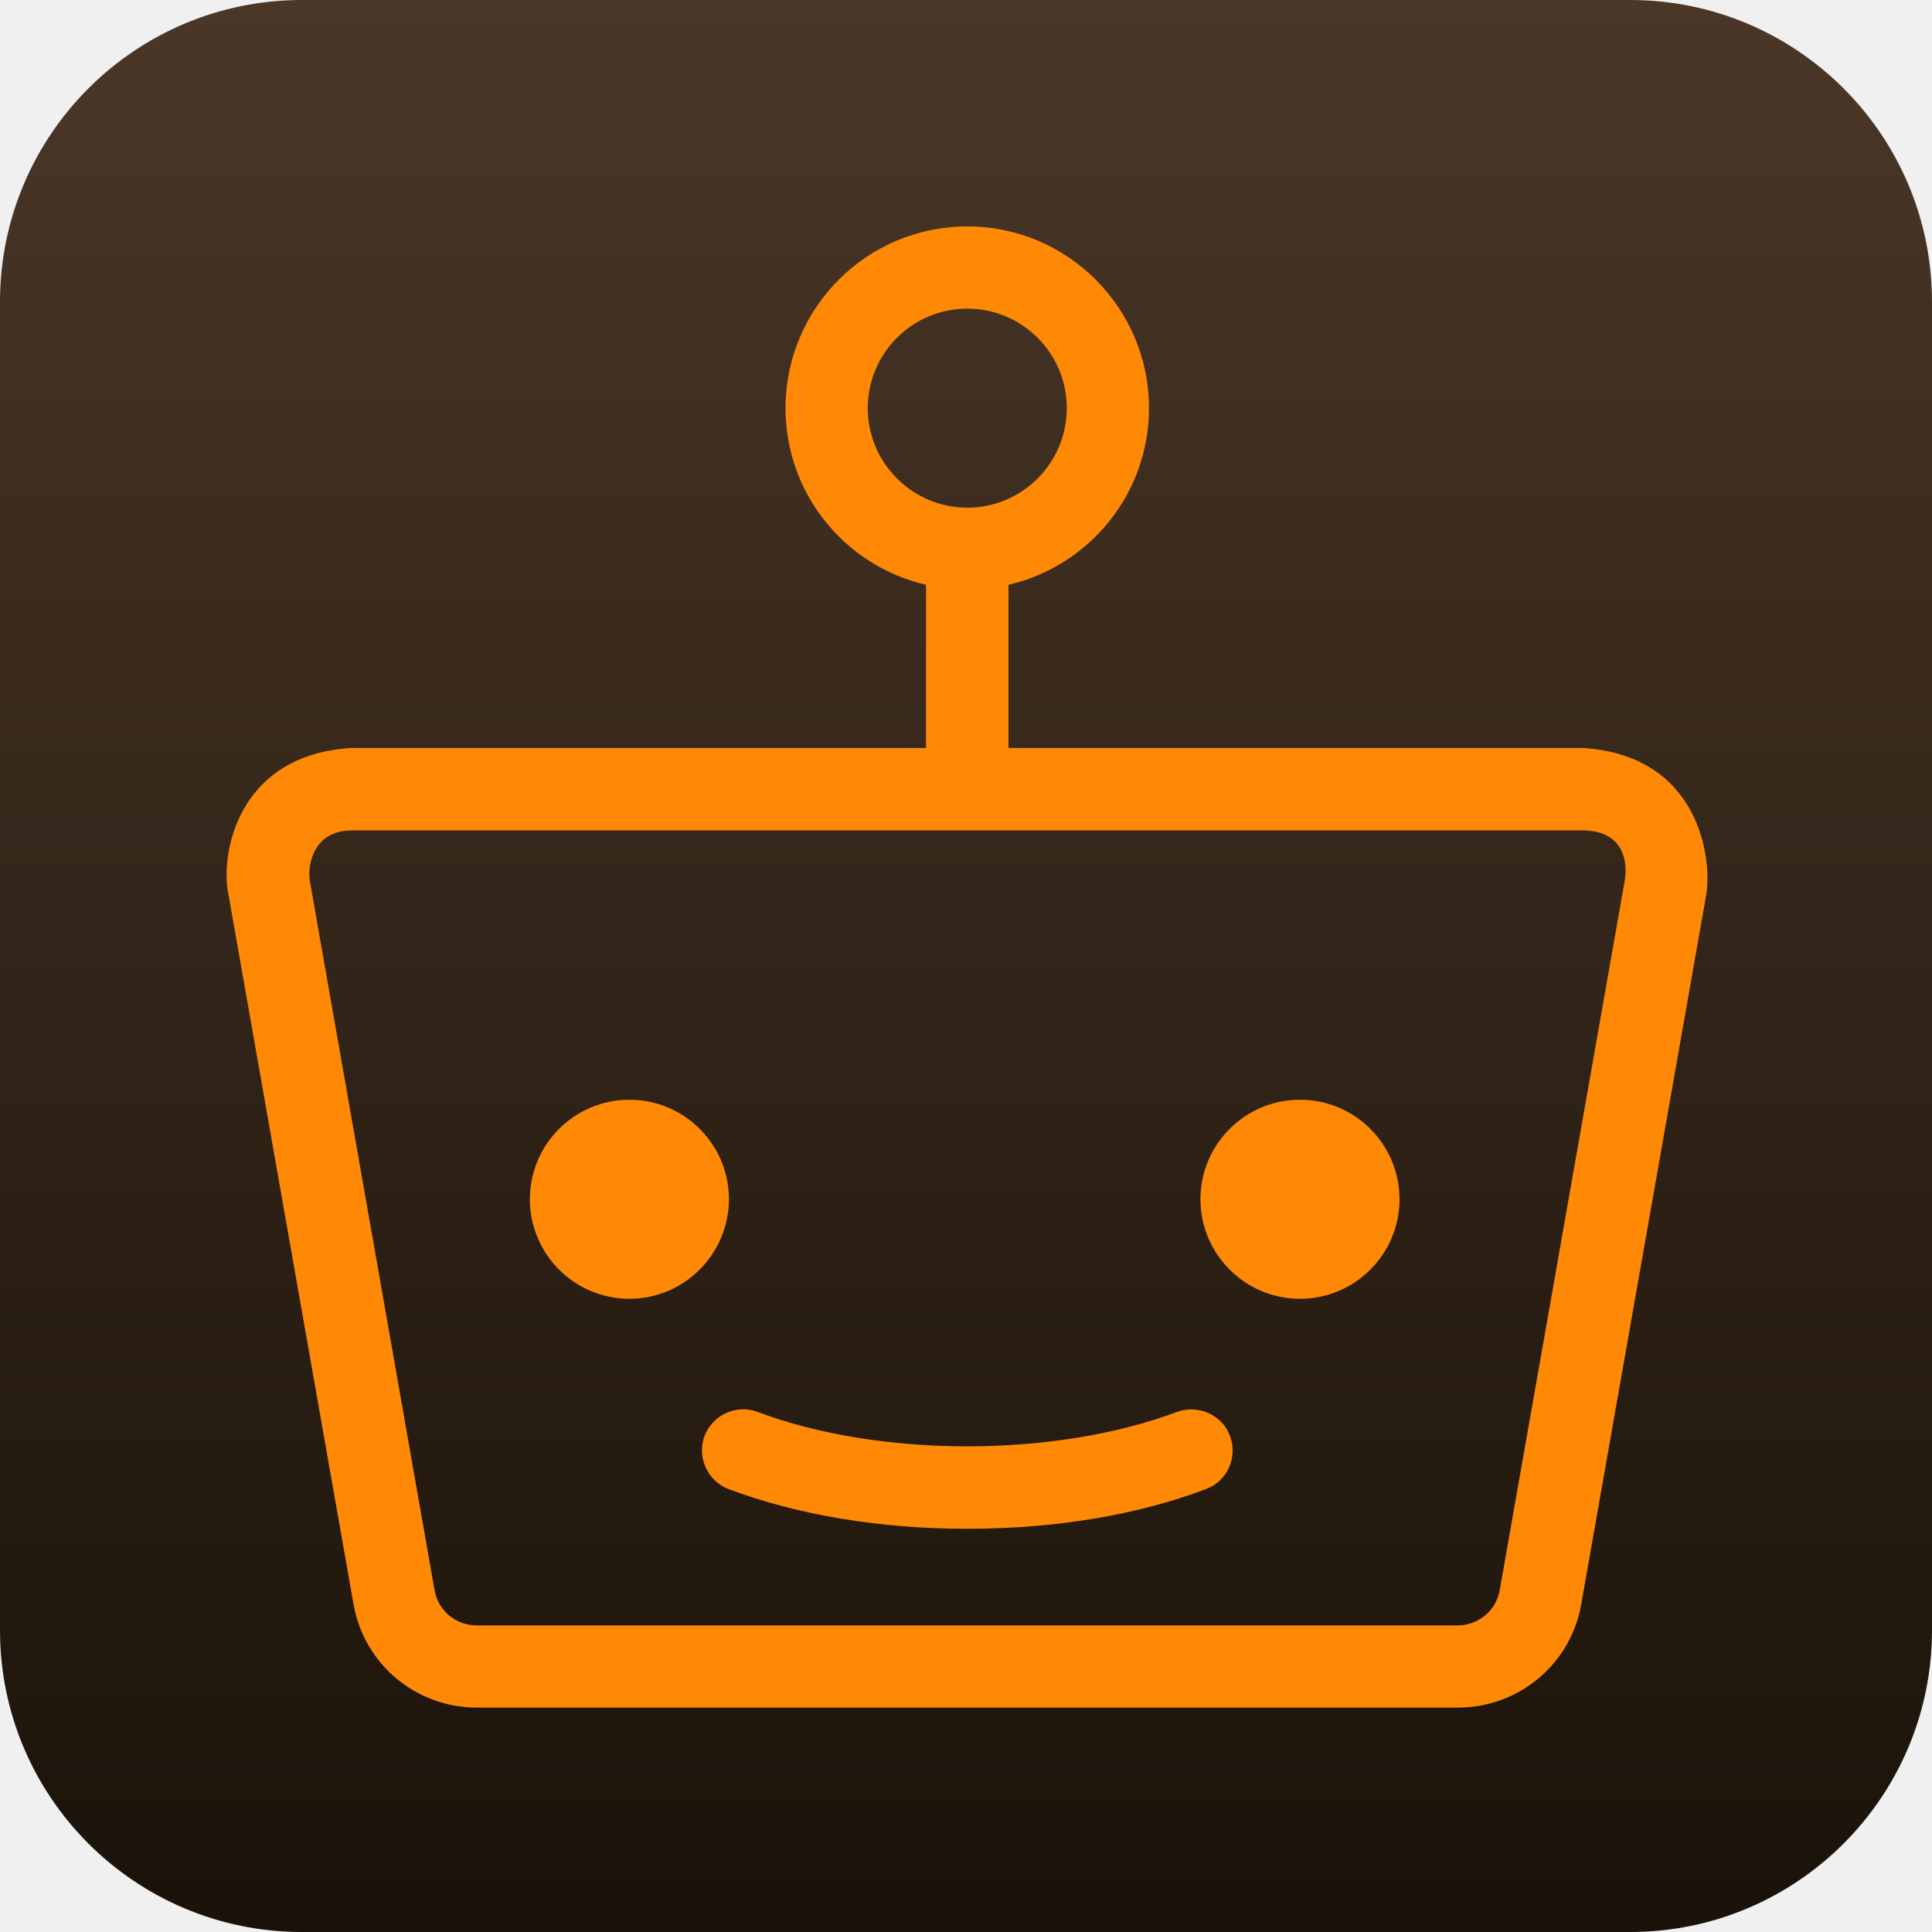
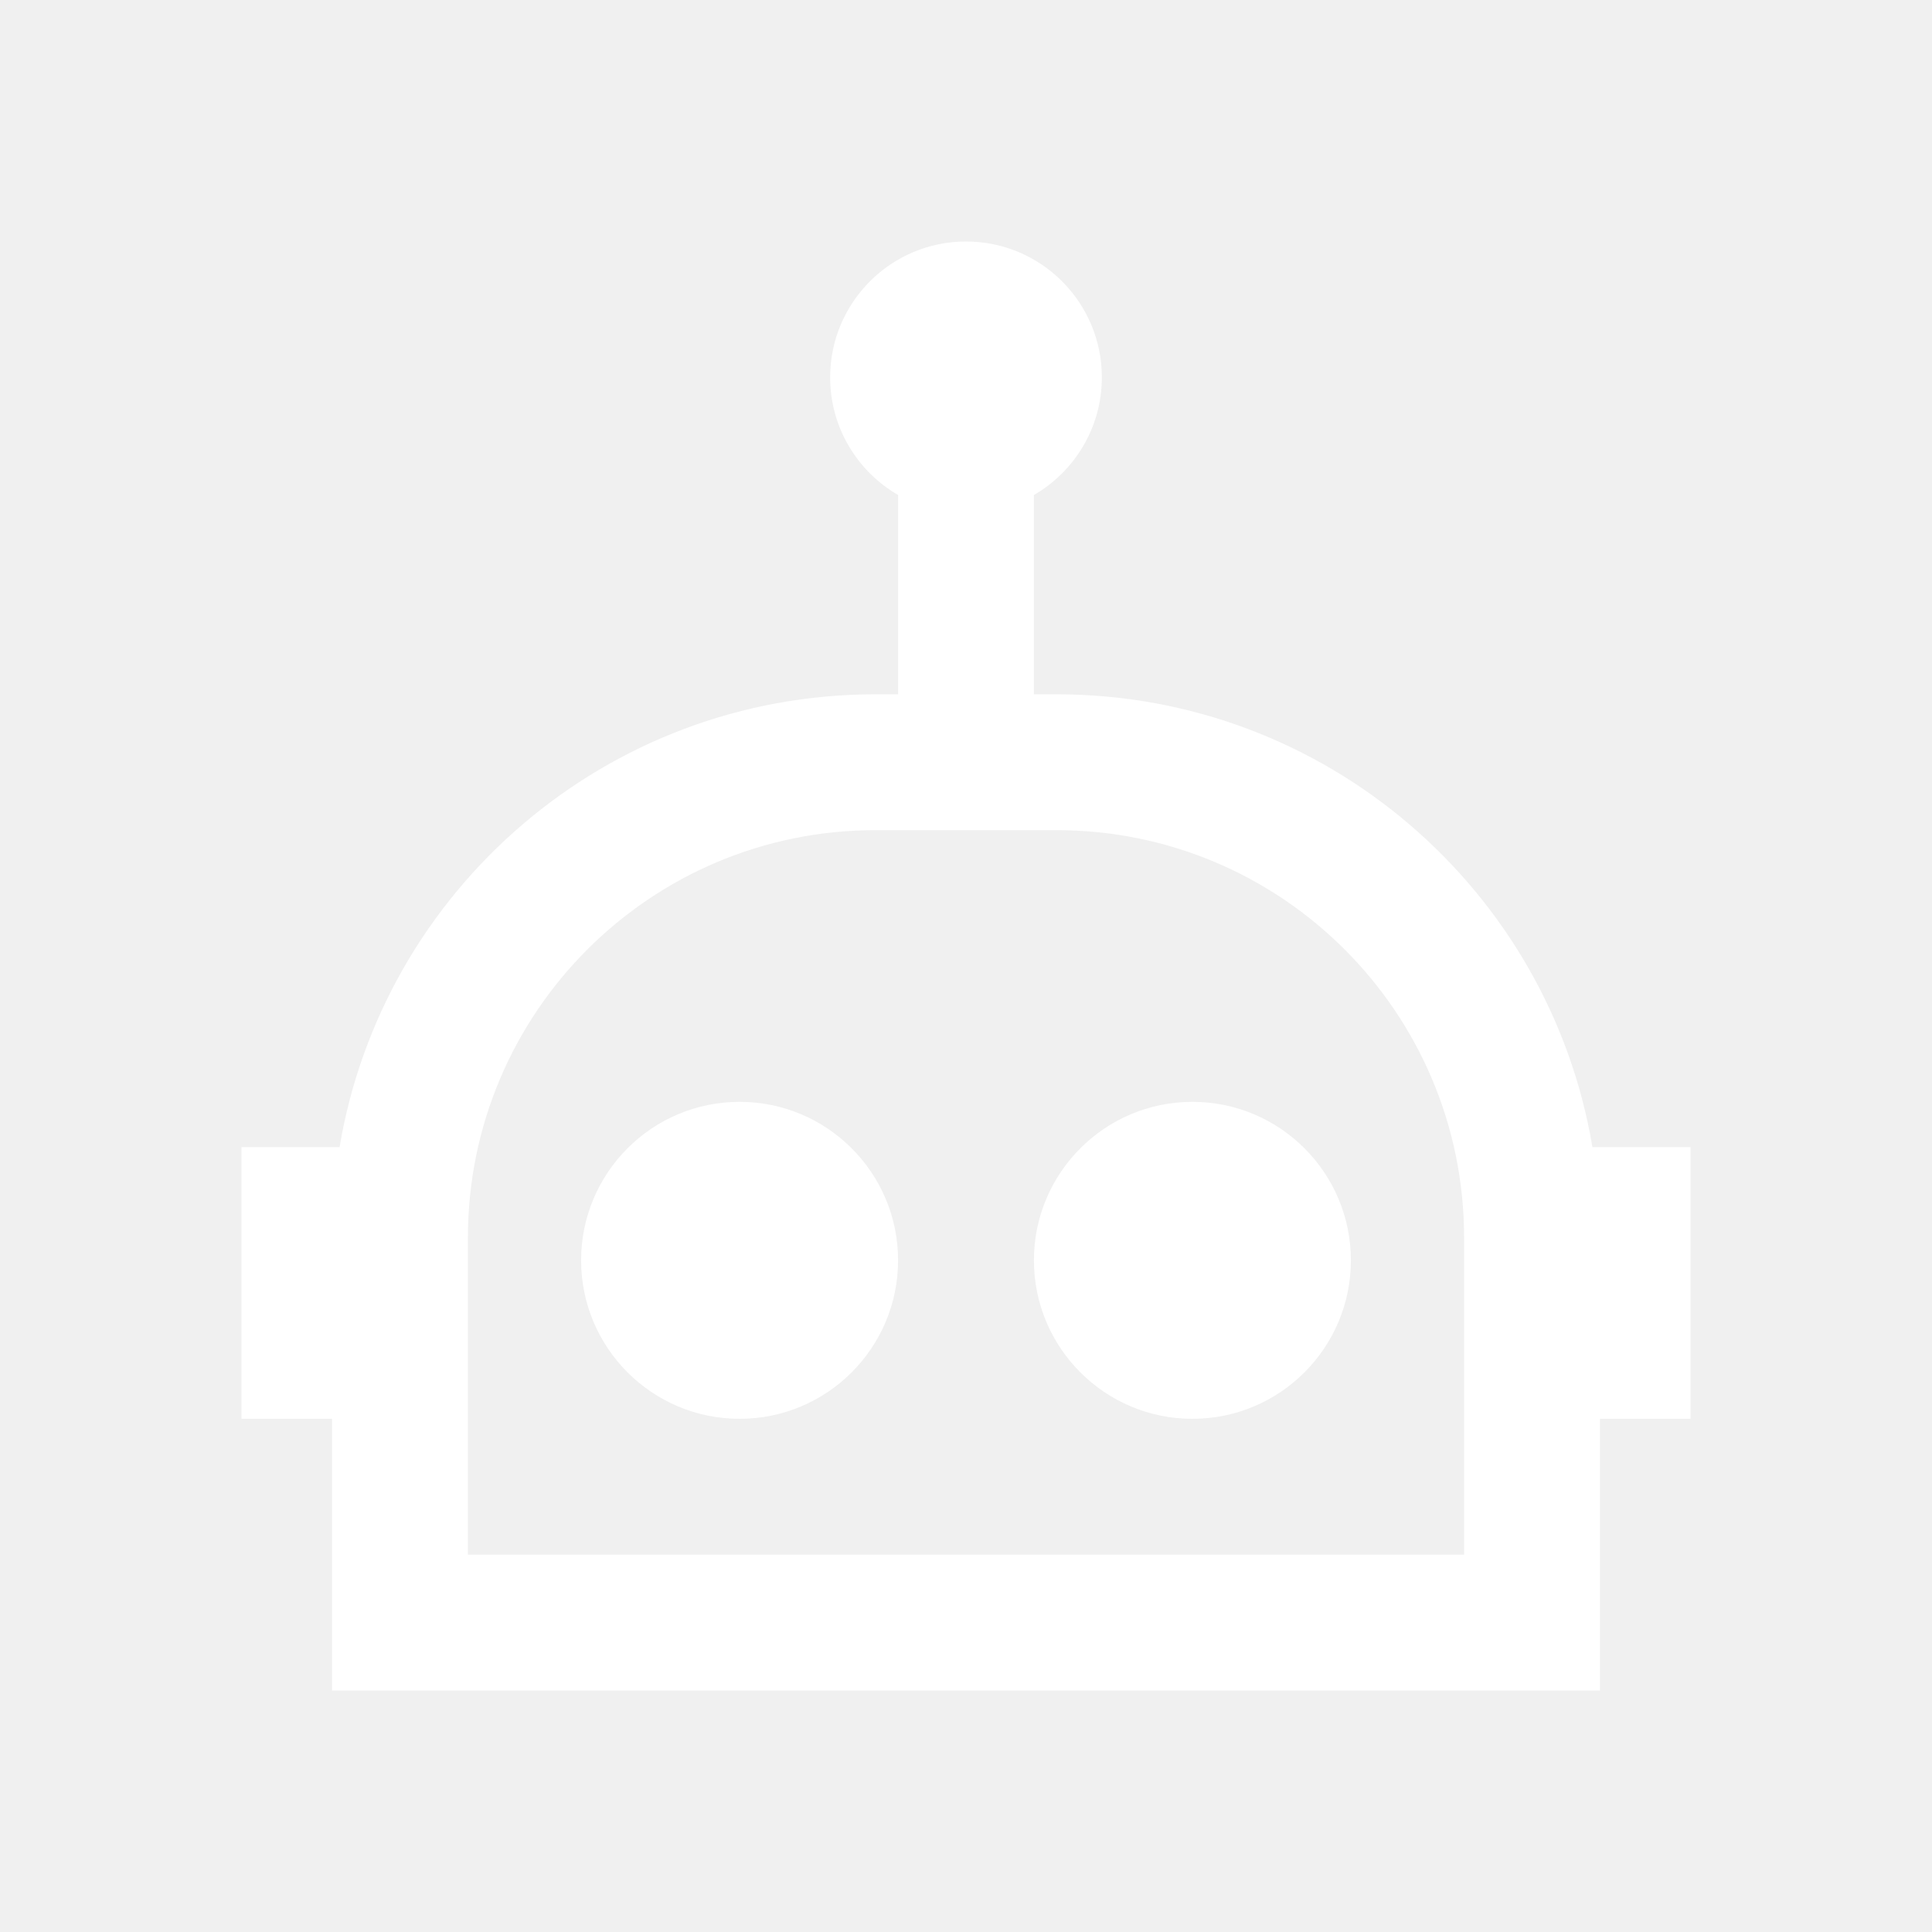
- <svg xmlns="http://www.w3.org/2000/svg" viewBox="0 0 512 512">
-   <defs>
-     <linearGradient id="bgGradient" x1="0%" y1="0%" x2="0%" y2="100%">
-       <stop offset="0%" style="stop-color:#4a3728" />
-       <stop offset="100%" style="stop-color:#1a1209" />
-     </linearGradient>
-   </defs>
-   <rect x="0" y="0" width="512" height="512" rx="80" ry="80" fill="url(#bgGradient)" />
-   <g transform="translate(60, 60) scale(1)">
-     <path d="M359.372 138.214H207.259V94.966c21.333-4.913 37.236-24.048 37.236-46.804C244.495 21.657 222.968 0 196.333 0s-48.162 21.657-48.162 48.162c0 22.82 15.903 41.891 37.236 46.804v43.249H33.295C2.782 139.896-1.808 166.724.584 177.261l33.099 187.863c2.78 15.903 16.549 27.41 32.711 27.41h259.943c16.162 0 29.931-11.507 32.711-27.41l33.099-187.863c1.681-9.762-1.81-37.172-32.775-39.047M169.958 48.162c0-14.545 11.83-26.376 26.376-26.376s26.376 11.83 26.376 26.376-11.83 26.376-26.376 26.376-26.376-11.896-26.376-26.376m200.598 125.284-33.099 187.863c-.905 5.495-5.689 9.438-11.184 9.438H66.329c-5.56 0-10.279-3.943-11.184-9.438L22.111 173.446c-.646-3.426.453-13.382 11.184-13.382h326.077c12.089.065 11.83 10.021 11.184 13.382" fill="#ff8904" />
-     <path d="M106.798 284.19c-14.545 0-26.376-11.83-26.376-26.376s11.83-26.376 26.376-26.376 26.376 11.83 26.376 26.376c-.065 14.61-11.895 26.376-26.376 26.376m177.713 0c-14.545 0-26.376-11.83-26.376-26.376s11.83-26.376 26.376-26.376c14.545 0 26.376 11.83 26.376 26.376s-11.83 26.376-26.376 26.376m-18.553 36.327c-2.069-5.56-8.404-8.404-14.093-6.335-15.58 5.883-35.297 9.115-55.531 9.115s-40.016-3.232-55.531-9.115c-5.624-2.133-11.895.711-14.093 6.335-2.069 5.624.711 11.895 6.335 14.093 18.23 6.852 40.081 10.537 63.289 10.537s45.059-3.62 63.289-10.537c5.623-2.069 8.468-8.404 6.335-14.093" fill="#ff8904" />
+ <svg xmlns="http://www.w3.org/2000/svg" viewBox="0 0 512 512" fill="none">
+   <g transform="translate(64, 64) scale(24)">
+     <path clip-rule="evenodd" d="M8.75 2.799C9.198 2.54 9.5 2.055 9.5 1.5C9.5 0.672 8.828 0 8 0C7.172 0 6.5 0.672 6.5 1.5C6.5 2.055 6.802 2.54 7.25 2.799V5H7C4.027 5 1.559 7.162 1.083 10H0V13H1V14.5V16H2.5H13.5H15V14.5V13H16V10H14.917C14.441 7.162 11.973 5 9 5H8.75V2.799ZM7 6.5C4.515 6.5 2.5 8.515 2.5 11V14.5H13.5V11C13.5 8.515 11.485 6.5 9 6.5H7ZM7.25 11.25C7.25 12.216 6.466 13 5.5 13C4.534 13 3.75 12.216 3.75 11.25C3.75 10.284 4.534 9.5 5.5 9.5C6.466 9.5 7.25 10.284 7.25 11.25ZM10.5 13C11.466 13 12.25 12.216 12.25 11.25C12.25 10.284 11.466 9.5 10.5 9.5C9.534 9.5 8.75 10.284 8.75 11.25C8.75 12.216 9.534 13 10.5 13Z" fill="white" fill-rule="evenodd" />
  </g>
</svg>
